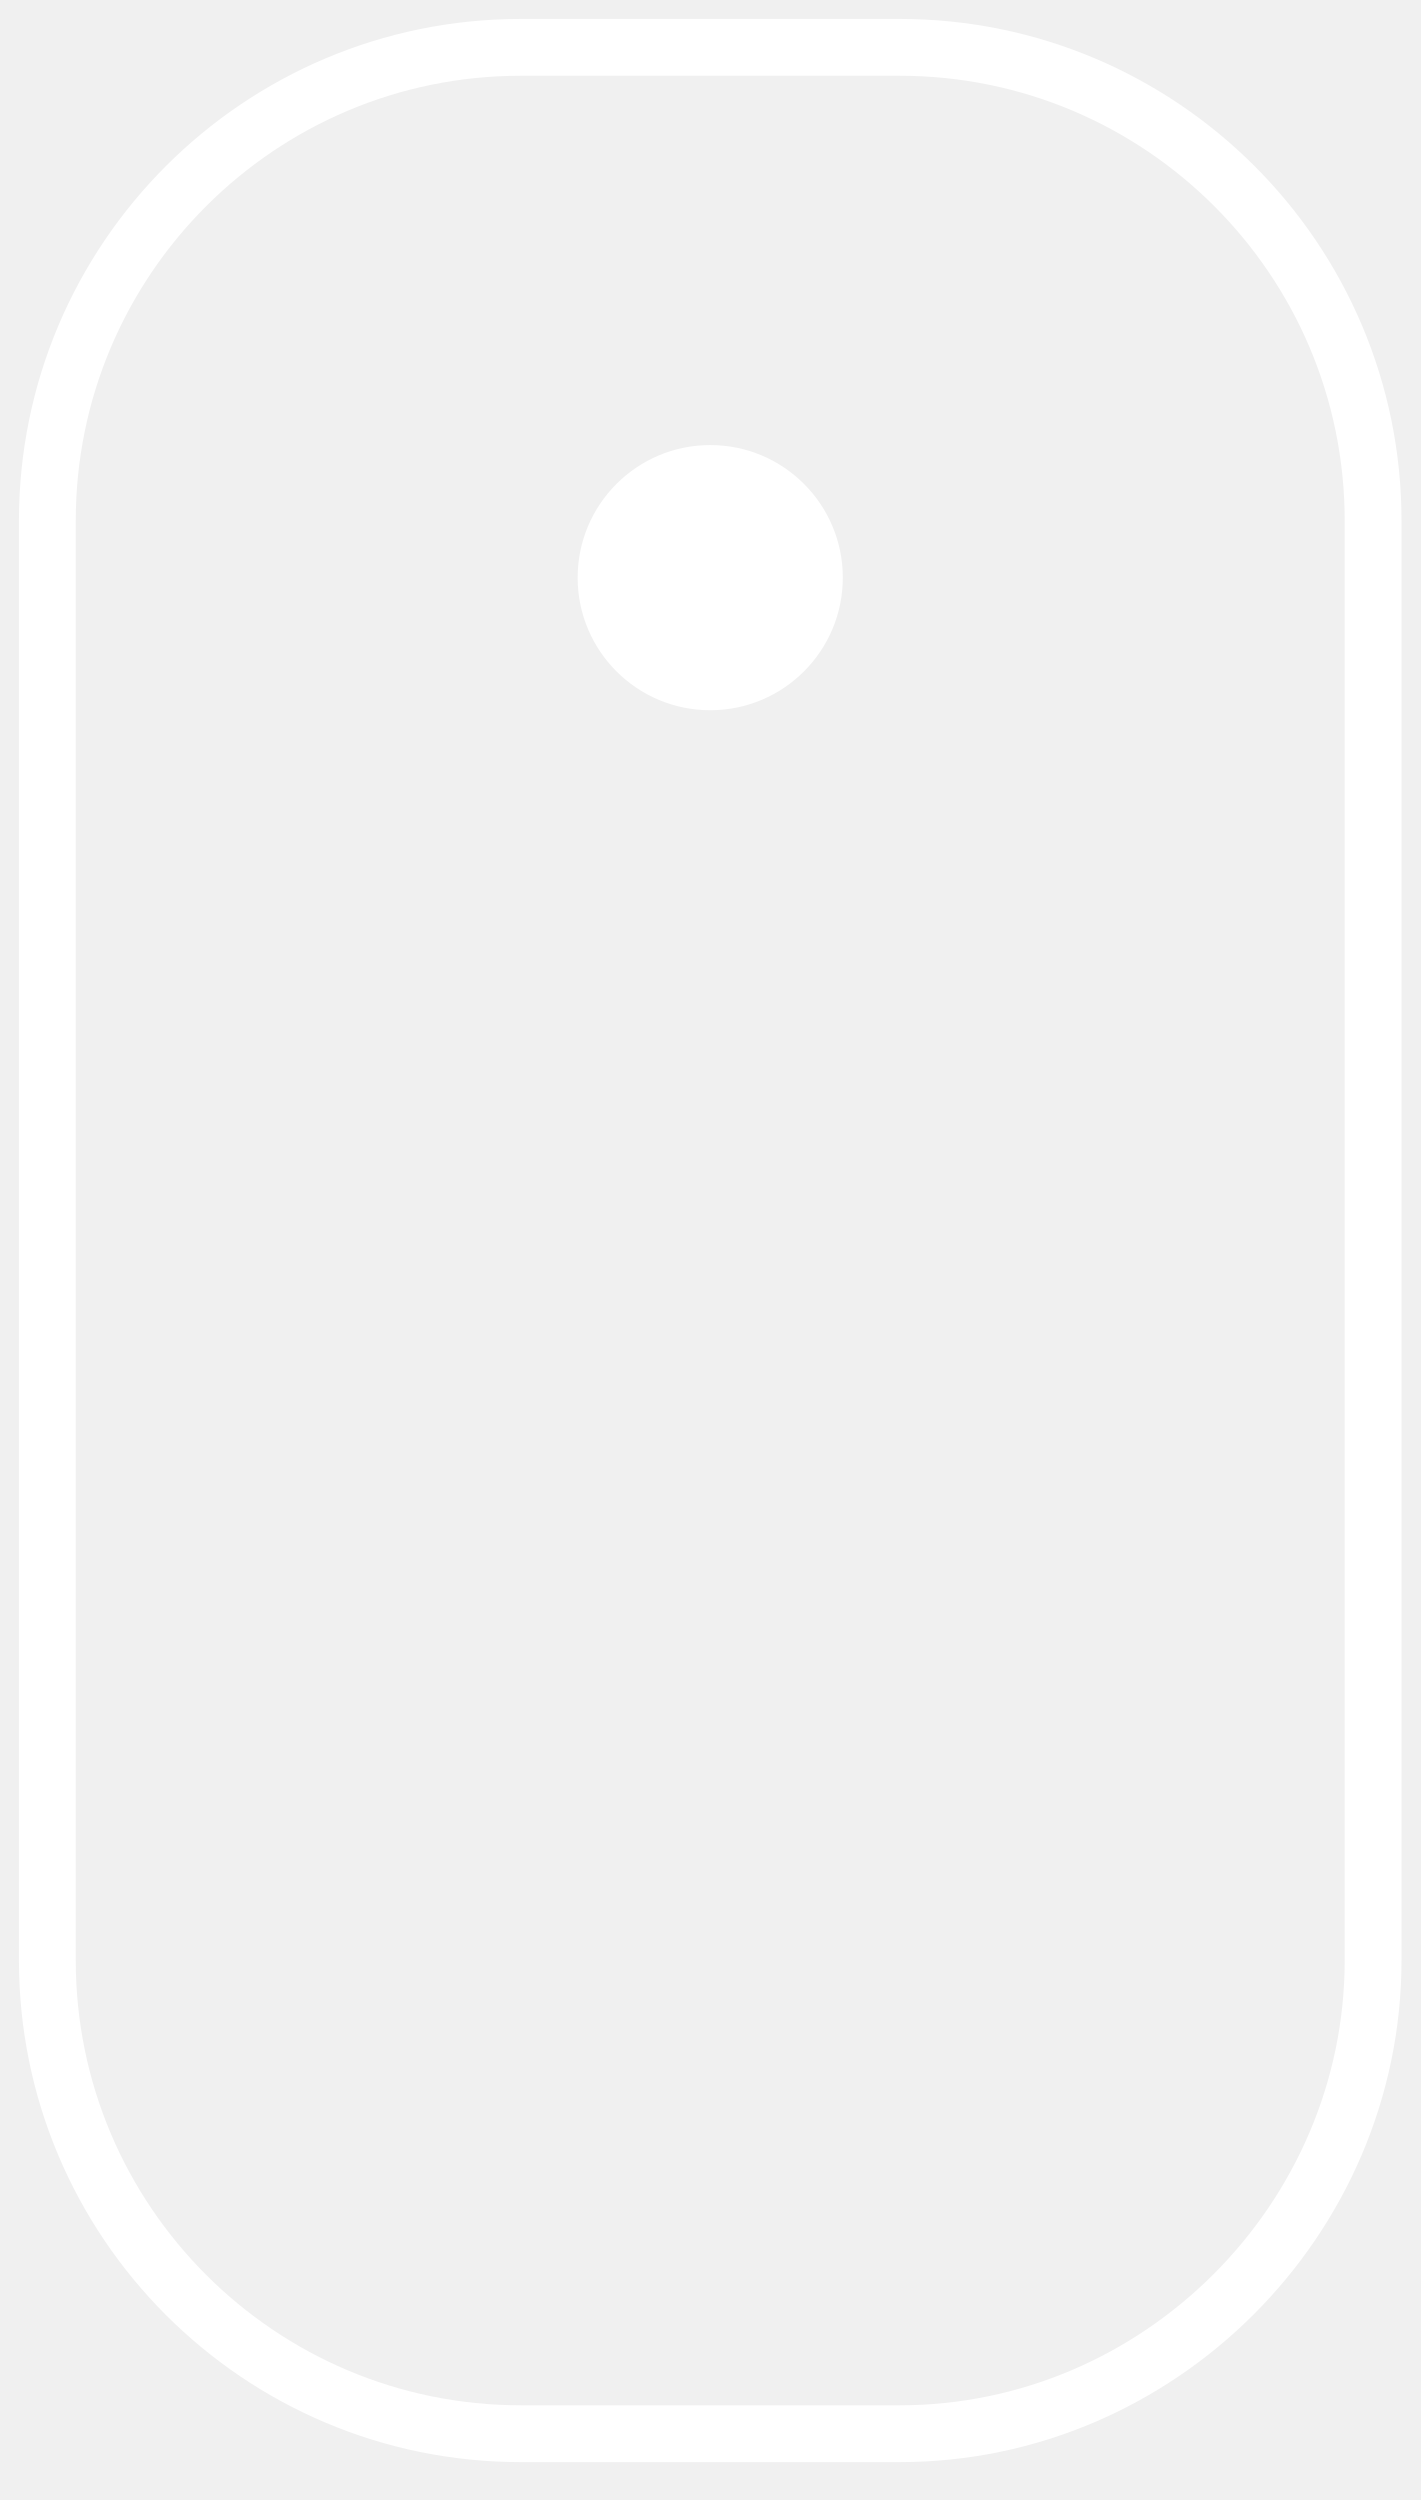
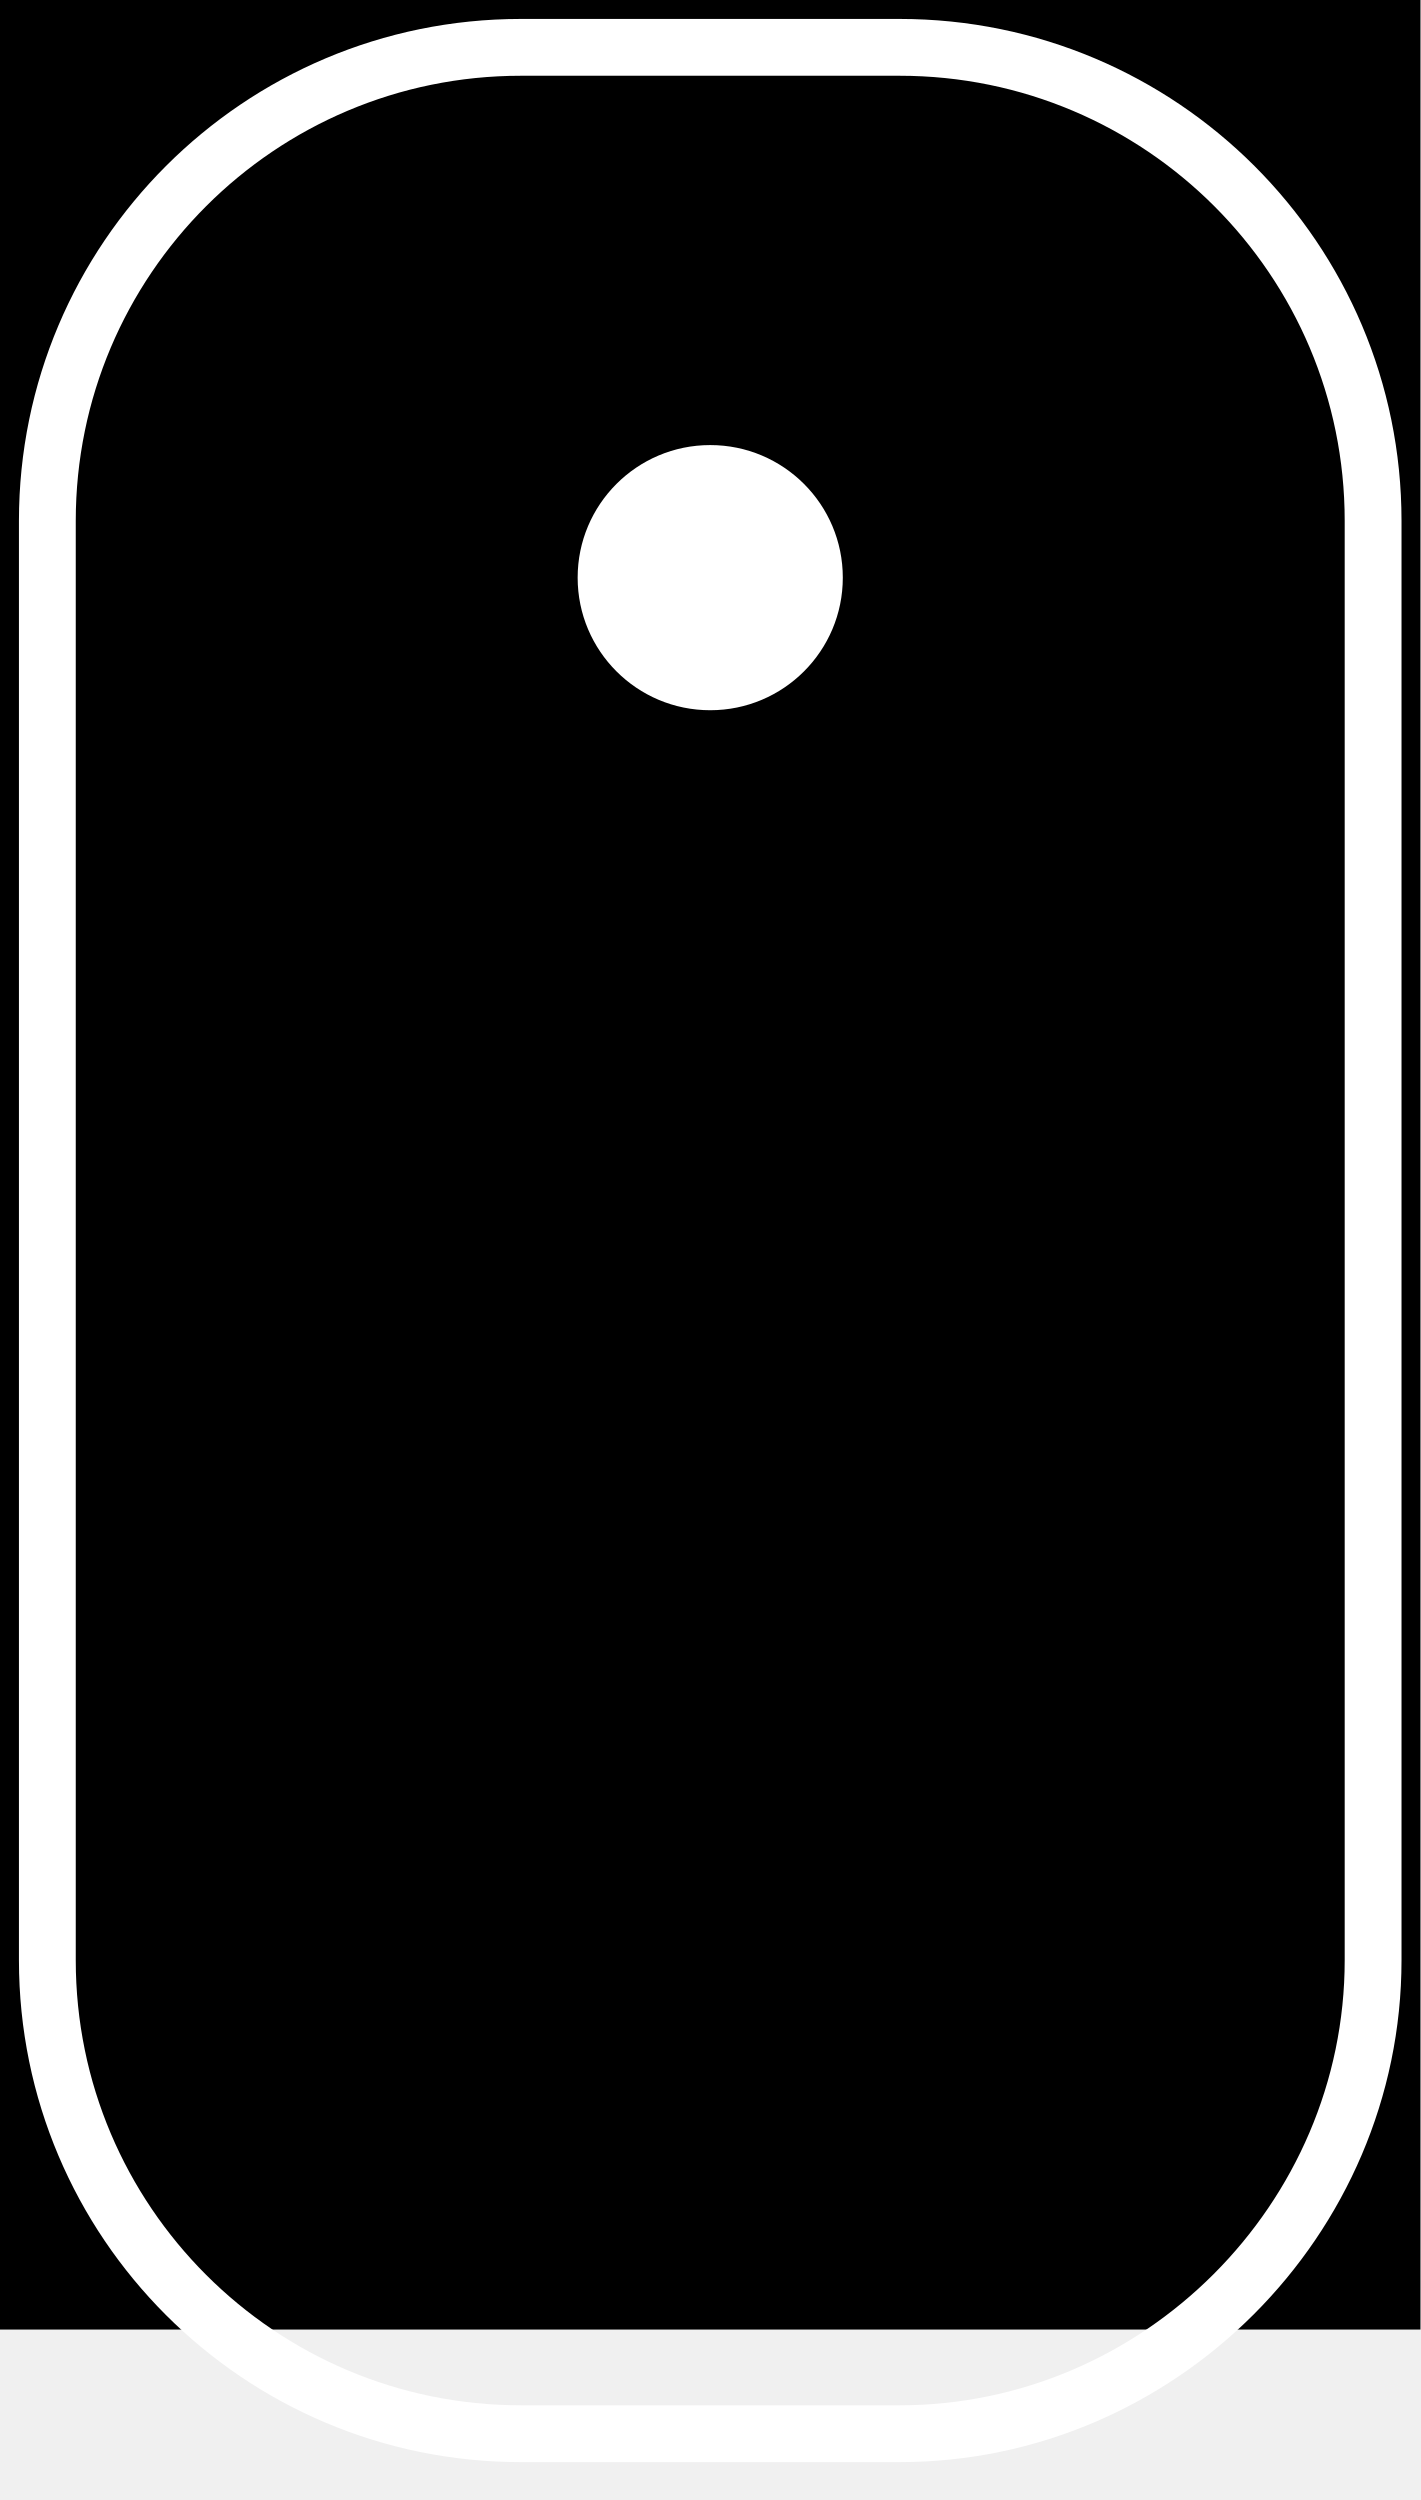
<svg xmlns="http://www.w3.org/2000/svg" version="1.1" x="0px" y="0px" viewBox="0 0 75 132" style="enable-background:new 0 0 75 132;" xml:space="preserve">
  <style type="text/css">
	.st0{fill:none;stroke:#FFFFFF;stroke-width:3;stroke-miterlimit:10;}
	.st1{fill:#FFFFFF;}
</style>
+   <rect x="0" y="0" width="75" height="123" fill="transparant" />
  <path class="st0" d="M47.5,128.5h-20c-13.8,0-25-11.2-25-25v-76c0-13.8,11.2-25,25-25h20c13.8,0,25,11.2,25,25v76  C72.5,117.2,61.2,128.5,47.5,128.5z">
</path>
  <circle class="st1" cx="37.5" cy="30.5" r="7">
    <animate attributeType="XML" attributeName="cy" from="30.5" to="110" dur="1s" repeatCount="indefinite" />
    <animate id="animation1" attributeName="opacity" values="1;0" dur="1s" repeatCount="indefinite" />
  </circle>
</svg>
